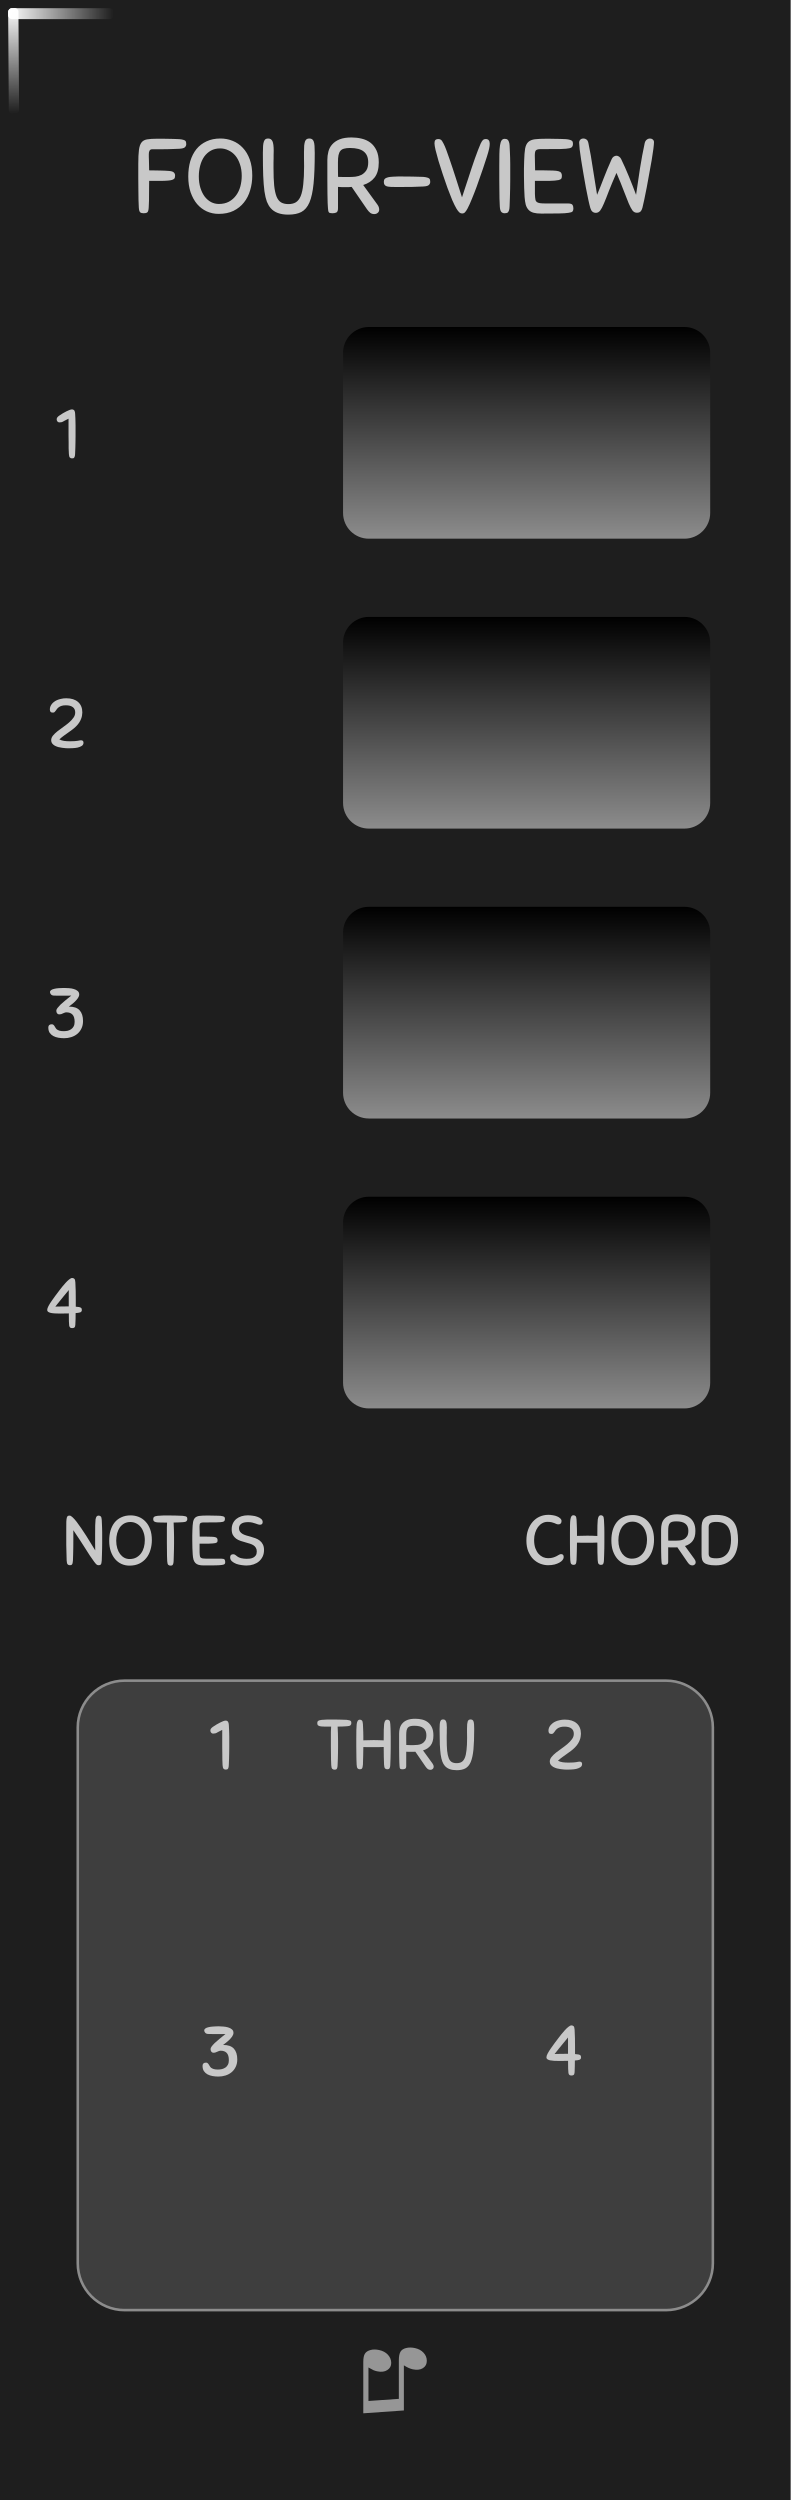
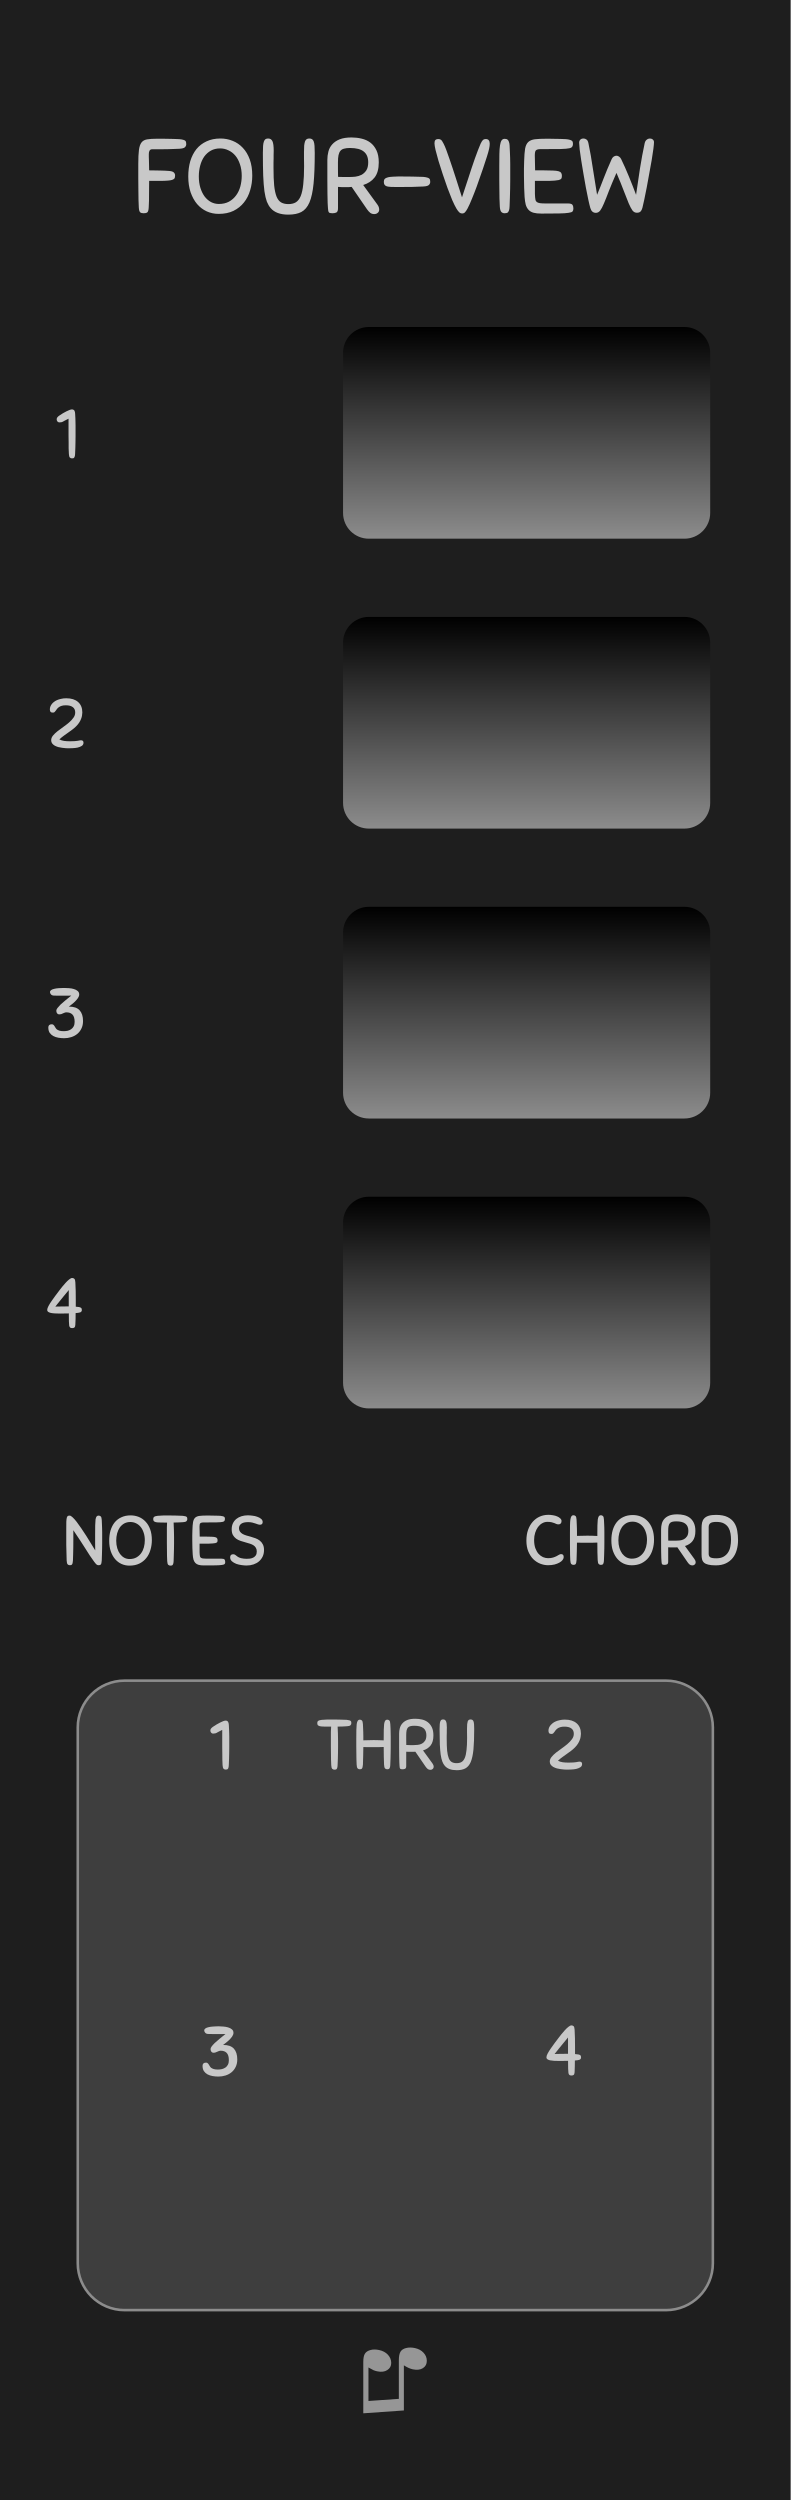
<svg xmlns="http://www.w3.org/2000/svg" xmlns:xlink="http://www.w3.org/1999/xlink" width="40.64mm" height="128.5mm" viewBox="0 0 40.64 128.5" version="1.1" id="svg95">
  <defs id="defs23">
    <linearGradient id="linearGradient868">
      <stop id="stop864" stop-color="#dcdcdc" offset="0" style="stop-color:#8c8c8c;stop-opacity:1" />
      <stop id="stop866" offset="1" />
    </linearGradient>
    <linearGradient xlink:href="#linearGradient868" id="f" x1="29.292" y1="22.798" x2="29.292" y2="13.944" gradientUnits="userSpaceOnUse" gradientTransform="matrix(0.7163929,0,0,1.22906,15.51877,-0.3291995)" />
    <linearGradient xlink:href="#b" id="d" x1="26.759" y1="162" x2="30.999" y2="162" gradientUnits="userSpaceOnUse" gradientTransform="matrix(1,0,0,0.56406,0,70.452)" />
    <linearGradient id="b">
      <stop offset="0" stop-color="#fff" id="stop9" />
      <stop offset="1" stop-color="#fff" stop-opacity="0" id="stop11" />
    </linearGradient>
    <linearGradient xlink:href="#c" id="e" x1="26.759" y1="162" x2="30.999" y2="162" gradientUnits="userSpaceOnUse" gradientTransform="matrix(0.99995,0,0,0.53173,135.453,-112.052)" />
    <linearGradient id="c">
      <stop offset="0" stop-color="#fff" stop-opacity=".992" id="stop15" />
      <stop offset="1" stop-color="#fff" stop-opacity="0" id="stop17" />
    </linearGradient>
    <linearGradient xlink:href="#linearGradient868" id="g" x1="29.292" y1="22.798" x2="29.292" y2="13.944" gradientUnits="userSpaceOnUse" gradientTransform="matrix(0.7163929,0,0,1.22906,15.51877,14.57261)" />
    <linearGradient xlink:href="#linearGradient868" id="h" x1="29.292" y1="22.798" x2="29.292" y2="13.944" gradientUnits="userSpaceOnUse" gradientTransform="matrix(0.7163929,0,0,1.22906,15.51877,29.47314)" />
    <linearGradient xlink:href="#linearGradient868" id="i" x1="29.292" y1="22.798" x2="29.292" y2="13.944" gradientUnits="userSpaceOnUse" gradientTransform="matrix(0.7163929,0,0,1.22906,15.51877,44.37495)" />
  </defs>
  <path d="M 0,0 H 40.64 V 128.5 H 0 Z m 0,0" id="path25" style="fill:#1e1e1e;stroke-width:1;fill-opacity:1" />
  <g style="line-height:1.25;stroke-width:0.781" id="g29" transform="matrix(1.280004,0,0,1.280004,0,-0.09623859)">
    <path word-spacing="0" letter-spacing="0" font-weight="400" aria-label="♫" font-size="3.528" style="font-weight:400;font-size:3.528px;font-family:Arial;-inkscape-font-specification:'Arial, Normal';font-variant-ligatures:normal;font-variant-caps:normal;font-variant-numeric:normal;font-feature-settings:normal;text-align:start;letter-spacing:0;word-spacing:0;fill:#969696;stroke-width:0.781" d="m 16.218,96.87 -1.63,0.114 v -2.06 q 0,-0.23 0.065,-0.333 0.064,-0.104 0.22,-0.147 0.153,-0.043 0.347,-0.002 0.224,0.047 0.357,0.19 0.133,0.146 0.133,0.33 0,0.186 -0.158,0.286 -0.157,0.103 -0.407,0.05 -0.082,-0.018 -0.144,-0.044 -0.063,-0.027 -0.205,-0.11 v 1.345 l 1.22,-0.085 V 94.85 q 0,-0.225 0.065,-0.337 0.065,-0.11 0.225,-0.15 0.16,-0.04 0.35,0 0.222,0.046 0.353,0.19 0.13,0.14 0.13,0.324 0,0.195 -0.157,0.294 -0.155,0.1 -0.407,0.047 -0.16,-0.034 -0.357,-0.16 z" id="path27" />
  </g>
  <g style="line-height:1.25;stroke-width:0.781" id="g33" transform="matrix(1.280004,0,0,1.280004,0,-0.09623859)">
    <path word-spacing="0" letter-spacing="0" font-weight="400" aria-label="1" font-size="2.822" style="font-weight:400;font-size:2.822px;font-family:Sniglet;-inkscape-font-specification:'Sniglet, Normal';font-variant-ligatures:normal;font-variant-caps:normal;font-variant-numeric:normal;font-feature-settings:normal;text-align:start;letter-spacing:0;word-spacing:0;fill:#c8c8c8;stroke-width:0.781" d="M 2.766,18.296 Q 2.76,18.194 2.756,18.084 V 17.847 Q 2.752,17.72 2.752,17.574 v -0.686 l -0.17,0.087 q -0.07,0.045 -0.112,0.054 -0.04,0.008 -0.088,0.008 -0.042,0 -0.076,-0.036 -0.03,-0.037 -0.03,-0.088 0,-0.05 0.033,-0.087 0.036,-0.04 0.084,-0.07 0.062,-0.043 0.133,-0.086 0.073,-0.042 0.14,-0.076 0.07,-0.036 0.125,-0.056 0.06,-0.023 0.1,-0.023 0.02,0 0.04,0.006 0.021,0.005 0.04,0.022 0.018,0.017 0.03,0.054 0.013,0.034 0.016,0.093 l 0.01,0.178 0.004,0.15 q 0.003,0.07 0.003,0.15 v 0.425 q 0,0.116 -0.003,0.23 L 3.026,18.05 q -0.003,0.116 -0.01,0.243 -0.002,0.068 -0.013,0.105 -0.01,0.036 -0.025,0.056 -0.017,0.02 -0.04,0.023 -0.02,0.005 -0.048,0.005 -0.05,0 -0.085,-0.034 -0.033,-0.036 -0.04,-0.152 z" id="path31" />
  </g>
  <g style="line-height:1.25;stroke-width:0.781" id="g37" transform="matrix(1.280004,0,0,1.280004,0,-0.09623859)">
    <path word-spacing="0" letter-spacing="0" font-weight="400" aria-label="2" font-size="2.822" style="font-weight:400;font-size:2.822px;font-family:Sniglet;-inkscape-font-specification:'Sniglet, Normal';font-variant-ligatures:normal;font-variant-caps:normal;font-variant-numeric:normal;font-feature-settings:normal;text-align:start;letter-spacing:0;word-spacing:0;fill:#c8c8c8;stroke-width:0.781" d="m 2.645,28.397 q -0.102,0 -0.17,0.022 -0.067,0.02 -0.112,0.054 -0.045,0.034 -0.074,0.07 l -0.05,0.07 q -0.023,0.035 -0.05,0.058 -0.027,0.02 -0.066,0.02 -0.068,0 -0.096,-0.034 -0.025,-0.037 -0.025,-0.096 0,-0.125 0.093,-0.232 0.028,-0.034 0.076,-0.07 0.05,-0.04 0.118,-0.07 0.071,-0.032 0.161,-0.05 0.093,-0.024 0.21,-0.024 0.307,0 0.476,0.15 0.17,0.15 0.17,0.42 0,0.053 -0.012,0.118 -0.008,0.065 -0.037,0.136 -0.025,0.07 -0.073,0.146 -0.048,0.077 -0.127,0.156 -0.07,0.07 -0.15,0.13 -0.079,0.06 -0.163,0.118 l -0.178,0.127 q -0.09,0.065 -0.183,0.15 0.09,0.048 0.194,0.062 0.105,0.014 0.235,0.014 0.12,0 0.194,-0.006 0.074,-0.005 0.12,-0.014 l 0.07,-0.014 q 0.025,-0.006 0.053,-0.006 0.104,0 0.104,0.096 0,0.085 -0.07,0.13 -0.07,0.045 -0.17,0.068 -0.098,0.02 -0.203,0.023 -0.104,0.005 -0.172,0.005 -0.037,0 -0.104,-0.005 Q 2.569,30.116 2.494,30.104 2.416,30.094 2.337,30.074 2.261,30.051 2.197,30.017 2.134,29.98 2.095,29.929 q -0.04,-0.053 -0.04,-0.127 0,-0.098 0.07,-0.186 0.074,-0.09 0.181,-0.175 Q 2.414,29.354 2.538,29.269 2.662,29.182 2.769,29.091 2.876,28.998 2.947,28.899 3.02,28.801 3.02,28.685 3.02,28.541 2.922,28.47 2.826,28.397 2.645,28.397 Z" id="path35" />
  </g>
  <g style="line-height:1.25;stroke-width:0.781" id="g41" transform="matrix(1.280004,0,0,1.280004,0,-0.09623859)">
    <path word-spacing="0" letter-spacing="0" font-weight="400" aria-label="3" font-size="2.822" style="font-weight:400;font-size:2.822px;font-family:Sniglet;-inkscape-font-specification:'Sniglet, Normal';font-variant-ligatures:normal;font-variant-caps:normal;font-variant-numeric:normal;font-feature-settings:normal;text-align:start;letter-spacing:0;word-spacing:0;fill:#c8c8c8;stroke-width:0.781" d="m 2.182,40.055 q -0.09,0 -0.132,-0.045 -0.043,-0.048 -0.043,-0.096 0,-0.05 0.048,-0.082 0.048,-0.033 0.127,-0.05 0.08,-0.02 0.18,-0.026 0.103,-0.008 0.207,-0.008 0.087,0 0.195,0.008 0.107,0.006 0.2,0.034 0.093,0.026 0.155,0.08 0.062,0.05 0.062,0.14 0,0.07 -0.053,0.147 -0.054,0.076 -0.124,0.144 -0.07,0.068 -0.142,0.12 l -0.098,0.075 q 0.3,0 0.434,0.15 0.136,0.15 0.136,0.428 0,0.175 -0.065,0.305 -0.062,0.13 -0.17,0.217 -0.104,0.085 -0.242,0.127 -0.136,0.043 -0.28,0.043 -0.118,0 -0.234,-0.02 Q 2.23,41.726 2.14,41.678 2.05,41.628 1.993,41.546 1.94,41.461 1.94,41.336 q 0,-0.13 0.14,-0.13 0.043,0 0.066,0.023 0.025,0.02 0.042,0.05 0.02,0.029 0.04,0.066 0.02,0.037 0.056,0.068 0.04,0.028 0.102,0.05 0.064,0.02 0.17,0.02 0.081,0 0.16,-0.016 0.08,-0.02 0.141,-0.063 0.062,-0.042 0.1,-0.112 0.04,-0.074 0.04,-0.18 0,-0.21 -0.089,-0.297 -0.085,-0.088 -0.24,-0.088 -0.04,0 -0.074,0.014 -0.034,0.012 -0.067,0.028 l -0.07,0.03 q -0.038,0.01 -0.083,0.01 -0.045,0 -0.08,-0.04 -0.033,-0.042 -0.033,-0.107 0,-0.045 0.043,-0.104 0.045,-0.06 0.12,-0.136 0.08,-0.076 0.19,-0.166 0.11,-0.093 0.246,-0.2 H 2.792 L 2.716,40.058 H 2.369 Q 2.267,40.055 2.182,40.055 Z" id="path39" />
  </g>
  <g style="line-height:1.25;stroke-width:0.781" id="g45" transform="matrix(1.280004,0,0,1.280004,0,-0.09623859)">
    <path word-spacing="0" letter-spacing="0" font-weight="400" aria-label="4" font-size="2.822" style="font-weight:400;font-size:2.822px;font-family:Sniglet;-inkscape-font-specification:'Sniglet, Normal';font-variant-ligatures:normal;font-variant-caps:normal;font-variant-numeric:normal;font-feature-settings:normal;text-align:start;letter-spacing:0;word-spacing:0;fill:#c8c8c8;stroke-width:0.781" d="m 3.037,52.803 q -0.002,0.107 -0.002,0.234 0,0.127 -0.01,0.237 -0.004,0.085 -0.04,0.11 -0.03,0.023 -0.086,0.023 -0.05,0 -0.08,-0.02 Q 2.795,53.37 2.779,53.311 2.769,53.249 2.767,53.133 2.764,53.015 2.764,52.817 q -0.093,0 -0.178,0.003 -0.085,0.003 -0.164,0.003 -0.118,0 -0.217,-0.006 Q 2.109,52.812 2.039,52.797 1.971,52.78 1.931,52.752 1.895,52.724 1.895,52.679 q 0,-0.062 0.05,-0.155 0.05,-0.096 0.127,-0.206 0.077,-0.11 0.16,-0.223 L 2.394,51.88 2.49,51.756 q 0.065,-0.082 0.138,-0.16 0.074,-0.083 0.147,-0.142 0.073,-0.06 0.124,-0.06 0.048,0 0.085,0.032 0.037,0.03 0.042,0.144 0.012,0.163 0.014,0.344 0.003,0.178 0.003,0.353 v 0.28 q 0.08,0.005 0.127,0.013 0.048,0.01 0.074,0.026 0.025,0.014 0.033,0.036 0.01,0.023 0.01,0.057 0,0.07 -0.066,0.096 -0.065,0.022 -0.183,0.028 z M 2.761,51.88 2.549,52.137 2.403,52.317 q -0.06,0.077 -0.105,0.13 l -0.076,0.096 q 0.13,-0.005 0.265,-0.005 0.14,-0.003 0.274,-0.003 z" id="path43" />
  </g>
  <rect rx="2.34" ry="2.34" y="86.451" x="4.063" height="32.223" width="32.512" id="rect47" style="fill:#3e3e3e;stroke:#8c8c8c;stroke-width:0.265;paint-order:stroke markers fill;stroke-opacity:1" />
  <g style="line-height:1.25;stroke-width:0.781" id="g51" transform="matrix(1.280004,0,0,1.280004,0,-0.09623859)">
    <path d="m 13.922,69.395 q -0.08,0.006 -0.17,0.01 l -0.194,0.004 0.006,0.144 0.006,0.133 q 0.002,0.068 0.002,0.14 0.003,0.074 0.003,0.165 v 0.245 q 0,0.116 -0.003,0.235 l -0.005,0.234 q -0.003,0.118 -0.01,0.245 -0.002,0.068 -0.013,0.105 -0.008,0.036 -0.025,0.056 -0.017,0.02 -0.04,0.023 -0.022,0.005 -0.05,0.005 -0.05,0 -0.088,-0.034 -0.034,-0.036 -0.04,-0.152 -0.005,-0.102 -0.008,-0.214 0,-0.113 -0.003,-0.243 -0.003,-0.13 -0.003,-0.28 V 69.61 q 0.003,-0.116 0.01,-0.2 H 13.18 q -0.118,0 -0.203,-0.003 -0.082,-0.003 -0.136,-0.015 -0.053,-0.014 -0.08,-0.042 -0.02,-0.028 -0.02,-0.08 0,-0.024 0.004,-0.044 0.006,-0.023 0.026,-0.04 0.02,-0.02 0.054,-0.03 0.036,-0.012 0.093,-0.018 l 0.096,-0.005 0.084,-0.006 q 0.043,-0.003 0.088,-0.003 h 0.104 q 0.167,0 0.313,0.003 0.15,0.003 0.317,0.01 0.067,0.007 0.104,0.018 0.037,0.01 0.056,0.026 0.02,0.017 0.023,0.04 0.006,0.022 0.006,0.05 0,0.05 -0.037,0.085 -0.034,0.034 -0.15,0.04 z m 1.5,1.54 -0.01,-0.318 q -0.004,-0.17 -0.004,-0.39 -0.09,0.004 -0.192,0.006 h -0.44 q -0.105,0 -0.186,-0.002 l -0.006,0.344 q -0.003,0.164 -0.01,0.358 -0.004,0.068 -0.015,0.105 -0.01,0.036 -0.026,0.056 -0.017,0.02 -0.04,0.023 -0.02,0.005 -0.047,0.005 -0.05,0 -0.085,-0.033 -0.034,-0.037 -0.04,-0.153 -0.005,-0.1 -0.008,-0.212 0,-0.11 -0.003,-0.237 -0.003,-0.127 -0.003,-0.273 v -0.333 q 0,-0.2 0.003,-0.342 0.003,-0.144 0.014,-0.234 0.014,-0.09 0.043,-0.133 0.028,-0.042 0.08,-0.042 0.047,0 0.083,0.03 0.037,0.032 0.043,0.145 l 0.008,0.175 0.006,0.152 q 0.003,0.074 0.003,0.153 v 0.175 q 0.21,-0.01 0.414,-0.01 0.1,0 0.198,0.004 l 0.206,0.008 v -0.08 q 0,-0.2 0.003,-0.343 0.003,-0.144 0.014,-0.234 0.014,-0.09 0.042,-0.133 0.03,-0.042 0.08,-0.042 0.047,0 0.084,0.03 0.037,0.032 0.042,0.145 l 0.01,0.18 0.004,0.16 q 0.003,0.075 0.003,0.16 v 0.428 q 0,0.116 -0.003,0.23 l -0.005,0.228 q -0.003,0.115 -0.01,0.242 0,0.068 -0.013,0.105 -0.008,0.036 -0.025,0.056 -0.017,0.02 -0.04,0.023 -0.02,0.005 -0.048,0.005 -0.05,0 -0.084,-0.034 -0.034,-0.036 -0.04,-0.152 z m 1.257,-0.518 -0.082,0.005 h -0.178 q -0.048,0 -0.107,-0.005 v 0.573 q 0,0.09 -0.045,0.113 -0.042,0.02 -0.107,0.02 -0.034,0 -0.054,-0.006 -0.02,-0.003 -0.034,-0.014 -0.01,-0.014 -0.02,-0.04 -0.005,-0.025 -0.008,-0.07 -0.006,-0.05 -0.008,-0.147 L 16.03,70.592 q 0,-0.155 -0.003,-0.375 v -0.523 q 0,-0.115 0.028,-0.223 0.03,-0.11 0.102,-0.19 0.073,-0.086 0.198,-0.137 0.127,-0.05 0.32,-0.05 0.14,0 0.27,0.03 0.132,0.03 0.234,0.108 0.1,0.076 0.163,0.206 0.062,0.13 0.062,0.324 0,0.26 -0.112,0.404 -0.11,0.14 -0.305,0.2 l 0.378,0.52 q 0.05,0.067 0.05,0.138 0,0.056 -0.04,0.087 -0.035,0.034 -0.092,0.034 -0.062,0 -0.107,-0.034 -0.045,-0.036 -0.085,-0.093 z m 0.443,-0.658 q 0,-0.194 -0.118,-0.288 -0.116,-0.096 -0.37,-0.096 -0.093,0 -0.155,0.017 -0.062,0.015 -0.1,0.057 -0.036,0.042 -0.053,0.118 -0.014,0.074 -0.014,0.19 v 0.19 q 0,0.11 0.003,0.2 0.065,0.005 0.144,0.005 h 0.152 q 0.08,0 0.167,-0.01 0.09,-0.01 0.166,-0.05 0.077,-0.042 0.127,-0.12 0.05,-0.077 0.05,-0.213 z m 1.21,1.4 q -0.32,0 -0.47,-0.175 -0.06,-0.068 -0.1,-0.172 -0.04,-0.107 -0.066,-0.277 -0.023,-0.17 -0.034,-0.417 -0.01,-0.25 -0.01,-0.61 0,-0.116 0.007,-0.19 0.005,-0.075 0.022,-0.117 0.017,-0.046 0.043,-0.063 0.028,-0.017 0.07,-0.017 0.082,0 0.116,0.074 0.034,0.073 0.034,0.254 0,0.062 -0.003,0.11 v 0.1 q 0,0.047 -0.003,0.106 v 0.144 q 0,0.282 0.017,0.468 0.02,0.187 0.065,0.3 0.045,0.11 0.12,0.155 0.08,0.045 0.196,0.045 0.122,0 0.2,-0.048 0.082,-0.05 0.13,-0.167 0.048,-0.118 0.068,-0.313 0.023,-0.195 0.023,-0.485 0,-0.127 -0.003,-0.218 v -0.162 q 0,-0.105 0.006,-0.175 0.008,-0.07 0.022,-0.11 0.017,-0.043 0.045,-0.06 0.028,-0.017 0.07,-0.017 0.043,0 0.07,0.017 0.03,0.017 0.047,0.06 0.016,0.042 0.022,0.118 0.006,0.074 0.006,0.192 0,0.497 -0.03,0.82 -0.032,0.317 -0.11,0.504 -0.08,0.183 -0.22,0.257 -0.134,0.07 -0.35,0.07 z" style="font-weight:400;font-size:2.822px;font-family:Sniglet;-inkscape-font-specification:'Sniglet, Normal';font-variant-ligatures:normal;font-variant-caps:normal;font-variant-numeric:normal;font-feature-settings:normal;text-align:start;letter-spacing:0;word-spacing:0;fill:#c8c8c8;stroke-width:0.781" aria-label="THRU" font-weight="400" font-size="2.822" letter-spacing="0" word-spacing="0" id="path49" />
  </g>
  <g style="line-height:1.25;stroke-width:0.781" id="g55" transform="matrix(1.280004,0,0,1.280004,0,-0.09623859)">
    <path d="M 8.937,70.949 Q 8.932,70.848 8.929,70.738 L 8.927,70.5 Q 8.924,70.373 8.924,70.226 V 69.54 l -0.17,0.088 q -0.07,0.045 -0.112,0.053 -0.04,0.009 -0.088,0.009 -0.042,0 -0.076,-0.037 -0.031,-0.036 -0.031,-0.087 0,-0.051 0.034,-0.088 0.036,-0.04 0.084,-0.07 0.063,-0.043 0.133,-0.085 0.073,-0.042 0.14,-0.076 0.069,-0.037 0.125,-0.057 0.06,-0.022 0.1,-0.022 0.019,0 0.039,0.005 0.022,0.006 0.04,0.023 0.019,0.017 0.03,0.054 0.014,0.033 0.017,0.093 l 0.009,0.178 0.005,0.15 q 0.003,0.07 0.003,0.149 v 0.426 q 0,0.116 -0.003,0.228 l -0.005,0.23 q -0.003,0.115 -0.01,0.242 -0.002,0.067 -0.013,0.104 -0.008,0.037 -0.025,0.057 -0.017,0.02 -0.04,0.022 -0.02,0.006 -0.048,0.006 -0.05,0 -0.085,-0.034 -0.033,-0.037 -0.04,-0.152 z" style="font-weight:400;font-size:2.822px;font-family:Sniglet;-inkscape-font-specification:'Sniglet, Normal';font-variant-ligatures:normal;font-variant-caps:normal;font-variant-numeric:normal;font-feature-settings:normal;text-align:start;letter-spacing:0;word-spacing:0;fill:#c8c8c8;stroke-width:0.781" font-size="2.822" aria-label="1" font-weight="400" letter-spacing="0" word-spacing="0" id="path53" />
  </g>
  <g style="line-height:1.25;stroke-width:0.781" id="g59" transform="matrix(1.280004,0,0,1.280004,0,-0.09623859)">
    <path d="m 22.667,69.41 q -0.102,0 -0.17,0.022 -0.067,0.02 -0.112,0.054 -0.045,0.034 -0.074,0.07 l -0.05,0.07 q -0.023,0.035 -0.05,0.058 -0.027,0.02 -0.066,0.02 -0.068,0 -0.096,-0.034 -0.025,-0.037 -0.025,-0.096 0,-0.125 0.093,-0.232 0.028,-0.034 0.076,-0.07 0.05,-0.04 0.118,-0.07 0.07,-0.032 0.16,-0.05 0.094,-0.024 0.21,-0.024 0.308,0 0.477,0.15 0.17,0.15 0.17,0.42 0,0.053 -0.012,0.118 -0.008,0.065 -0.037,0.136 -0.025,0.07 -0.073,0.146 -0.048,0.077 -0.127,0.156 -0.07,0.07 -0.15,0.13 -0.078,0.06 -0.163,0.118 l -0.178,0.127 q -0.09,0.065 -0.183,0.15 0.09,0.048 0.194,0.062 0.105,0.014 0.235,0.014 0.12,0 0.194,-0.006 0.074,-0.005 0.12,-0.014 l 0.07,-0.014 q 0.025,-0.006 0.053,-0.006 0.104,0 0.104,0.096 0,0.085 -0.07,0.13 -0.07,0.045 -0.17,0.068 -0.098,0.02 -0.203,0.023 -0.104,0.005 -0.172,0.005 -0.037,0 -0.104,-0.005 -0.065,-0.003 -0.14,-0.015 -0.078,-0.01 -0.157,-0.03 -0.076,-0.023 -0.14,-0.057 -0.063,-0.037 -0.102,-0.088 -0.04,-0.053 -0.04,-0.127 0,-0.098 0.07,-0.186 0.074,-0.09 0.18,-0.175 0.109,-0.087 0.233,-0.172 0.124,-0.087 0.23,-0.178 0.108,-0.093 0.179,-0.192 0.073,-0.098 0.073,-0.214 0,-0.144 -0.098,-0.215 -0.096,-0.073 -0.277,-0.073 z" style="font-weight:400;font-size:2.822px;font-family:Sniglet;-inkscape-font-specification:'Sniglet, Normal';font-variant-ligatures:normal;font-variant-caps:normal;font-variant-numeric:normal;font-feature-settings:normal;text-align:start;letter-spacing:0;word-spacing:0;fill:#c8c8c8;stroke-width:0.781" font-size="2.822" aria-label="2" font-weight="400" letter-spacing="0" word-spacing="0" id="path57" />
  </g>
  <g style="line-height:1.25;stroke-width:0.781" id="g63" transform="matrix(1.280004,0,0,1.280004,0,-0.09623859)">
    <path d="m 8.376,81.752 q -0.09,0 -0.132,-0.045 -0.043,-0.048 -0.043,-0.096 0,-0.05 0.048,-0.082 0.048,-0.034 0.127,-0.05 0.08,-0.02 0.18,-0.026 0.103,-0.01 0.207,-0.01 0.087,0 0.195,0.01 0.107,0.006 0.2,0.034 0.093,0.025 0.155,0.08 0.062,0.05 0.062,0.14 0,0.07 -0.053,0.147 -0.054,0.076 -0.124,0.144 -0.071,0.067 -0.142,0.12 l -0.098,0.074 q 0.299,0 0.434,0.15 0.136,0.15 0.136,0.43 0,0.174 -0.065,0.304 -0.062,0.13 -0.17,0.217 -0.104,0.085 -0.242,0.127 -0.136,0.042 -0.28,0.042 -0.118,0 -0.234,-0.02 -0.113,-0.02 -0.203,-0.067 -0.09,-0.05 -0.147,-0.133 -0.053,-0.084 -0.053,-0.21 0,-0.13 0.14,-0.13 0.043,0 0.066,0.024 0.025,0.02 0.042,0.05 0.02,0.03 0.04,0.066 0.02,0.037 0.056,0.068 0.04,0.028 0.102,0.05 0.064,0.02 0.169,0.02 0.082,0 0.16,-0.017 0.08,-0.02 0.142,-0.062 0.062,-0.042 0.099,-0.113 0.04,-0.073 0.04,-0.18 0,-0.21 -0.088,-0.297 -0.085,-0.087 -0.24,-0.087 -0.04,0 -0.074,0.014 -0.034,0.01 -0.067,0.028 l -0.07,0.028 q -0.038,0.012 -0.083,0.012 -0.045,0 -0.08,-0.04 -0.033,-0.042 -0.033,-0.107 0,-0.045 0.043,-0.105 0.045,-0.06 0.12,-0.135 0.08,-0.076 0.19,-0.166 0.11,-0.094 0.246,-0.2 H 8.986 L 8.91,81.755 H 8.563 Q 8.461,81.752 8.376,81.752 Z" style="font-weight:400;font-size:2.822px;font-family:Sniglet;-inkscape-font-specification:'Sniglet, Normal';font-variant-ligatures:normal;font-variant-caps:normal;font-variant-numeric:normal;font-feature-settings:normal;text-align:start;letter-spacing:0;word-spacing:0;fill:#c8c8c8;stroke-width:0.781" font-size="2.822" aria-label="3" font-weight="400" letter-spacing="0" word-spacing="0" id="path61" />
  </g>
  <g style="line-height:1.25;stroke-width:0.781" id="g67" transform="matrix(1.280004,0,0,1.280004,0,-0.09623859)">
    <path d="m 23.085,82.816 q -0.003,0.107 -0.003,0.234 0,0.127 -0.008,0.237 -0.006,0.085 -0.04,0.11 -0.03,0.023 -0.087,0.023 -0.05,0 -0.08,-0.02 -0.025,-0.017 -0.04,-0.076 -0.01,-0.062 -0.013,-0.178 -0.003,-0.12 -0.003,-0.316 -0.093,0 -0.177,0.003 l -0.164,0.002 q -0.12,0 -0.217,-0.005 -0.096,-0.006 -0.167,-0.02 -0.068,-0.017 -0.107,-0.045 -0.037,-0.028 -0.037,-0.073 0,-0.063 0.05,-0.156 0.052,-0.096 0.128,-0.206 0.076,-0.11 0.16,-0.223 l 0.162,-0.214 0.096,-0.124 q 0.065,-0.082 0.138,-0.161 0.073,-0.082 0.147,-0.141 0.073,-0.06 0.124,-0.06 0.048,0 0.085,0.03 0.036,0.033 0.042,0.145 0.01,0.164 0.014,0.345 0.003,0.178 0.003,0.352 v 0.28 q 0.08,0.005 0.127,0.014 0.048,0.009 0.073,0.025 0.026,0.015 0.034,0.037 0.008,0.023 0.008,0.057 0,0.07 -0.064,0.096 -0.065,0.022 -0.184,0.028 z m -0.276,-0.923 -0.212,0.257 -0.147,0.18 q -0.06,0.077 -0.104,0.13 l -0.077,0.096 q 0.13,-0.006 0.266,-0.006 l 0.274,-0.002 z" style="font-weight:400;font-size:2.822px;font-family:Sniglet;-inkscape-font-specification:'Sniglet, Normal';font-variant-ligatures:normal;font-variant-caps:normal;font-variant-numeric:normal;font-feature-settings:normal;text-align:start;letter-spacing:0;word-spacing:0;fill:#c8c8c8;stroke-width:0.781" font-size="2.822" aria-label="4" font-weight="400" letter-spacing="0" word-spacing="0" id="path65" />
  </g>
-   <g transform="matrix(1.280004,0,0,1.280004,-33.83671,-206.4406)" id="g73" style="stroke-width:0.781">
-     <rect rx="0.161" width="4.24" height="0.439" x="26.759" y="161.611" ry="0.161" id="rect69" style="fill:url(#d);stroke-width:0.781" />
-     <rect rx="0.152" width="4.24" height="0.413" x="162.21" y="-26.119" ry="0.152" transform="matrix(0.00655,0.99998,-0.99973,0.02317,0,0)" id="rect71" style="fill:url(#e);stroke-width:0.781" />
-   </g>
  <rect width="18.871" height="10.881" x="17.633" y="16.808" rx="1.323" ry="1.323" id="rect75" style="fill:url(#f);fill-rule:evenodd;stroke-width:1" />
  <rect width="18.871" height="10.881" x="17.633" y="31.709" rx="1.323" ry="1.323" id="rect77" style="fill:url(#g);fill-rule:evenodd;stroke-width:1;fill-opacity:1.0" />
  <rect width="18.871" height="10.881" x="17.633" y="46.61" rx="1.323" ry="1.323" id="rect79" style="fill:url(#h);fill-rule:evenodd;stroke-width:1;fill-opacity:1.0" />
  <rect width="18.871" height="10.881" x="17.633" y="61.512" rx="1.323" ry="1.323" id="rect81" style="fill:url(#i);fill-rule:evenodd;stroke-width:1;fill-opacity:1.0" />
  <g style="line-height:1.25;stroke-width:0.781" id="g85" transform="matrix(1.280004,0,0,1.280004,0,-0.09623859)">
    <path d="M 5.553,6.653 Q 5.553,6.298 5.579,6.099 5.604,5.896 5.684,5.794 5.764,5.693 5.914,5.671 6.061,5.646 6.303,5.646 h 0.245 q 0.11,0 0.212,0.004 0.106,0 0.207,0.004 l 0.229,0.009 q 0.101,0.008 0.156,0.025 0.055,0.013 0.085,0.038 0.03,0.026 0.034,0.06 0.008,0.034 0.008,0.076 0,0.076 -0.055,0.127 Q 7.374,6.039 7.2,6.049 7.094,6.052 6.993,6.057 L 6.768,6.065 q -0.123,0 -0.28,0.004 H 6.112 q -0.076,0 -0.106,0.055 -0.03,0.051 -0.03,0.132 v 0.127 q 0.005,0.063 0.005,0.14 0.004,0.075 0.004,0.173 0.004,0.093 0.004,0.22 0.157,0 0.271,0.004 0.119,0 0.203,0.004 0.09,0 0.157,0.005 l 0.131,0.008 q 0.174,0.009 0.225,0.06 0.055,0.05 0.055,0.126 0,0.043 -0.009,0.077 Q 7.018,7.233 6.988,7.259 6.958,7.284 6.904,7.301 6.849,7.318 6.747,7.327 L 6.616,7.335 q -0.06,0 -0.144,0.004 H 5.989 Q 5.985,7.593 5.985,7.86 5.989,8.122 5.972,8.402 5.964,8.567 5.913,8.605 5.866,8.639 5.769,8.639 5.676,8.639 5.629,8.601 5.583,8.558 5.574,8.406 5.566,8.271 5.562,8.11 5.562,7.945 5.557,7.737 5.553,7.526 5.553,7.263 Z M 8.78,8.664 Q 8.526,8.664 8.301,8.563 8.081,8.461 7.916,8.271 7.751,8.076 7.654,7.797 7.56,7.517 7.56,7.162 7.56,6.827 7.64,6.548 7.726,6.268 7.886,6.065 8.052,5.862 8.293,5.752 8.534,5.637 8.852,5.637 q 0.258,0 0.49,0.094 0.234,0.093 0.407,0.279 0.178,0.186 0.28,0.466 0.101,0.28 0.101,0.652 0,0.309 -0.085,0.588 -0.08,0.28 -0.25,0.491 Q 9.631,8.415 9.377,8.542 9.123,8.664 8.78,8.664 Z M 8.788,8.266 q 0.233,0 0.407,-0.093 Q 9.368,8.076 9.482,7.919 9.597,7.763 9.652,7.559 9.707,7.352 9.707,7.136 9.707,6.874 9.635,6.67 9.567,6.463 9.449,6.323 9.33,6.183 9.173,6.112 9.017,6.035 8.839,6.035 8.627,6.035 8.466,6.125 8.31,6.213 8.2,6.365 8.094,6.518 8.039,6.725 7.984,6.929 7.984,7.162 q 0,0.25 0.063,0.457 0.064,0.203 0.17,0.347 0.11,0.144 0.258,0.224 0.148,0.076 0.313,0.076 z m 2.788,0.428 q -0.483,0 -0.707,-0.262 Q 10.779,8.33 10.716,8.173 10.657,8.013 10.619,7.758 10.585,7.504 10.569,7.132 10.556,6.755 10.556,6.217 q 0,-0.173 0.008,-0.283 0.009,-0.114 0.034,-0.178 0.025,-0.068 0.063,-0.093 0.043,-0.026 0.106,-0.026 0.123,0 0.174,0.11 0.05,0.11 0.05,0.382 0,0.093 -0.004,0.165 v 0.148 q 0,0.072 -0.004,0.16 v 0.217 q 0,0.423 0.026,0.702 0.03,0.28 0.097,0.45 0.068,0.164 0.182,0.232 0.119,0.068 0.292,0.068 0.182,0 0.3,-0.072 0.123,-0.077 0.195,-0.25 0.072,-0.178 0.102,-0.47 0.034,-0.292 0.034,-0.728 0,-0.19 -0.004,-0.326 V 6.179 q 0,-0.156 0.008,-0.262 0.013,-0.106 0.034,-0.165 0.025,-0.064 0.068,-0.09 0.042,-0.025 0.106,-0.025 0.063,0 0.105,0.026 0.043,0.025 0.068,0.089 0.026,0.063 0.034,0.178 0.009,0.11 0.009,0.287 0,0.746 -0.047,1.228 -0.047,0.479 -0.165,0.758 -0.119,0.275 -0.326,0.385 -0.203,0.106 -0.525,0.106 z M 14.121,7.58 14,7.59 h -0.267 q -0.072,0 -0.16,-0.01 v 0.86 q 0,0.135 -0.069,0.17 -0.063,0.029 -0.16,0.029 -0.051,0 -0.081,-0.009 Q 13.233,8.626 13.213,8.61 13.195,8.588 13.183,8.55 13.174,8.512 13.17,8.444 13.161,8.368 13.157,8.224 l -0.008,-0.38 q 0,-0.234 -0.004,-0.564 V 6.497 q 0,-0.174 0.042,-0.335 0.042,-0.165 0.152,-0.287 0.11,-0.127 0.297,-0.204 0.19,-0.076 0.482,-0.076 0.208,0 0.402,0.047 0.2,0.046 0.352,0.16 0.152,0.115 0.245,0.31 0.093,0.194 0.093,0.486 0,0.39 -0.169,0.606 -0.165,0.211 -0.457,0.3 l 0.567,0.78 q 0.076,0.1 0.076,0.207 0,0.084 -0.059,0.131 -0.055,0.05 -0.14,0.05 -0.093,0 -0.16,-0.05 Q 14.8,8.567 14.74,8.482 Z m 0.665,-0.986 q 0,-0.292 -0.178,-0.432 -0.173,-0.144 -0.554,-0.144 -0.14,0 -0.233,0.026 -0.093,0.021 -0.148,0.085 -0.055,0.063 -0.08,0.177 -0.022,0.11 -0.022,0.284 v 0.288 q 0,0.165 0.004,0.3 0.098,0.005 0.216,0.005 h 0.229 q 0.118,0 0.25,-0.013 0.135,-0.017 0.25,-0.076 0.114,-0.064 0.19,-0.178 0.076,-0.119 0.076,-0.322 z m 2.211,0.97 -0.45,0.017 q -0.253,0.004 -0.6,0.004 -0.144,0 -0.246,-0.004 Q 15.6,7.576 15.536,7.559 15.473,7.539 15.443,7.496 15.413,7.454 15.413,7.377 15.413,7.339 15.422,7.31 15.43,7.276 15.46,7.25 15.49,7.225 15.54,7.208 15.595,7.187 15.68,7.178 L 15.79,7.17 q 0.05,-0.004 0.097,-0.004 0.047,-0.004 0.098,-0.004 h 0.127 q 0.228,0 0.44,0.004 0.212,0 0.44,0.012 0.102,0.009 0.157,0.026 0.055,0.013 0.085,0.038 0.03,0.025 0.034,0.06 0.008,0.033 0.008,0.075 0,0.077 -0.055,0.127 -0.05,0.051 -0.224,0.06 z m 1.775,0.889 q -0.055,0.101 -0.101,0.148 -0.043,0.046 -0.11,0.046 -0.068,0 -0.119,-0.046 Q 18.392,8.554 18.332,8.457 18.256,8.33 18.158,8.106 18.065,7.881 17.968,7.619 17.871,7.352 17.778,7.069 17.684,6.785 17.608,6.535 17.536,6.285 17.49,6.099 17.447,5.909 17.447,5.828 q 0,-0.085 0.034,-0.127 0.034,-0.042 0.131,-0.042 0.055,0 0.094,0.03 0.042,0.025 0.105,0.152 0.051,0.097 0.11,0.254 0.06,0.156 0.123,0.347 0.068,0.19 0.136,0.402 l 0.135,0.415 q 0.068,0.207 0.127,0.398 L 18.552,8 18.666,7.653 18.798,7.255 18.933,6.84 q 0.068,-0.212 0.136,-0.398 0.067,-0.186 0.127,-0.343 0.059,-0.157 0.105,-0.258 0.06,-0.123 0.102,-0.153 0.047,-0.03 0.093,-0.03 0.098,0 0.131,0.051 0.039,0.047 0.039,0.14 0,0.085 -0.026,0.203 -0.025,0.119 -0.089,0.318 -0.059,0.195 -0.16,0.487 l -0.25,0.715 q -0.038,0.114 -0.09,0.237 -0.046,0.123 -0.097,0.242 -0.046,0.114 -0.093,0.22 -0.046,0.105 -0.089,0.182 z M 20.07,8.36 q -0.009,-0.153 -0.013,-0.318 0,-0.165 -0.004,-0.356 -0.004,-0.19 -0.004,-0.41 v -0.5 q 0,-0.3 0.004,-0.512 0.004,-0.216 0.025,-0.351 0.021,-0.136 0.064,-0.2 0.046,-0.063 0.122,-0.063 0.039,0 0.072,0.009 0.034,0.008 0.06,0.038 0.025,0.025 0.042,0.08 0.021,0.051 0.025,0.136 0.009,0.152 0.013,0.27 l 0.009,0.238 q 0.004,0.114 0.004,0.241 v 0.643 q 0,0.174 -0.004,0.343 l -0.009,0.343 q -0.004,0.174 -0.013,0.364 -0.004,0.102 -0.02,0.157 -0.018,0.055 -0.043,0.085 -0.026,0.03 -0.06,0.033 -0.033,0.009 -0.076,0.009 -0.076,0 -0.13,-0.05 Q 20.078,8.533 20.07,8.359 Z M 21.065,7.979 Q 21.057,7.843 21.048,7.61 21.04,7.377 21.04,7.132 V 6.844 l 0.008,-0.309 q 0.009,-0.313 0.038,-0.491 0.034,-0.178 0.127,-0.267 0.098,-0.089 0.271,-0.11 0.174,-0.021 0.462,-0.021 h 0.089 q 0.088,0 0.211,0.004 0.123,0 0.254,0.004 l 0.225,0.009 q 0.093,0.008 0.148,0.025 0.059,0.013 0.089,0.038 0.03,0.022 0.038,0.055 0.008,0.03 0.008,0.068 0,0.098 -0.055,0.144 -0.055,0.042 -0.224,0.055 -0.085,0.009 -0.25,0.013 h -0.33 q -0.17,0 -0.305,0.004 h -0.17 q -0.11,0.004 -0.156,0.05 -0.042,0.043 -0.042,0.208 L 21.48,6.51 q 0.008,0.143 0.008,0.406 h 0.352 q 0.224,0 0.364,0.008 0.144,0.005 0.22,0.026 0.08,0.021 0.11,0.068 0.03,0.046 0.03,0.122 0,0.038 -0.009,0.072 -0.004,0.03 -0.034,0.055 -0.03,0.021 -0.084,0.038 -0.055,0.013 -0.157,0.022 -0.123,0.008 -0.233,0.012 H 21.48 V 7.856 L 21.488,8 q 0.005,0.067 0.017,0.114 0.017,0.047 0.055,0.076 0.043,0.03 0.119,0.043 0.08,0.012 0.212,0.012 h 0.91 q 0.148,0 0.186,0.055 0.038,0.055 0.038,0.148 0,0.077 -0.034,0.119 -0.034,0.038 -0.165,0.055 -0.127,0.021 -0.385,0.025 -0.254,0.005 -0.703,0.005 -0.19,0 -0.313,-0.034 Q 21.302,8.584 21.226,8.503 21.15,8.423 21.112,8.296 21.078,8.165 21.065,7.979 Z m 3.499,-1.516 q 0.026,-0.06 0.077,-0.097 0.055,-0.038 0.114,-0.038 0.055,0 0.106,0.038 0.05,0.033 0.08,0.093 0.161,0.33 0.318,0.715 0.156,0.381 0.283,0.724 0.072,-0.525 0.157,-1.058 0.085,-0.534 0.19,-1.02 0.013,-0.056 0.038,-0.09 0.026,-0.037 0.056,-0.054 0.03,-0.022 0.059,-0.03 0.034,-0.009 0.055,-0.009 0.072,0 0.118,0.043 0.047,0.038 0.047,0.106 0,0.076 -0.025,0.27 -0.026,0.191 -0.068,0.45 -0.043,0.253 -0.098,0.541 -0.05,0.288 -0.101,0.555 -0.051,0.266 -0.098,0.487 -0.046,0.22 -0.076,0.334 -0.025,0.097 -0.076,0.148 -0.05,0.047 -0.148,0.047 -0.102,0 -0.174,-0.09 Q 25.331,8.436 25.246,8.241 25.166,8.046 25.051,7.746 24.937,7.441 24.755,7.018 24.569,7.441 24.45,7.746 24.336,8.05 24.251,8.246 24.171,8.44 24.099,8.533 24.027,8.622 23.929,8.622 23.76,8.622 23.705,8.427 23.671,8.313 23.625,8.097 23.578,7.877 23.527,7.61 L 23.43,7.06 Q 23.379,6.772 23.34,6.518 L 23.277,6.074 q -0.02,-0.195 -0.02,-0.271 0,-0.072 0.046,-0.119 0.046,-0.047 0.131,-0.047 0.06,0 0.114,0.039 0.055,0.033 0.08,0.144 0.102,0.486 0.179,1.02 0.08,0.533 0.169,1.058 0.131,-0.309 0.262,-0.656 0.132,-0.347 0.326,-0.779 z" style="font-weight:400;font-size:4.233px;font-family:Sniglet;-inkscape-font-specification:'Sniglet, Normal';font-variant-ligatures:normal;font-variant-caps:normal;font-variant-numeric:normal;font-feature-settings:normal;text-align:start;letter-spacing:0;word-spacing:0;fill:#c8c8c8;stroke-width:0.781" aria-label="FOUR-VIEW" font-weight="400" font-size="4.233" letter-spacing="0" word-spacing="0" id="path83" />
  </g>
  <g style="line-height:1.25;stroke-width:0.781" id="g89" transform="matrix(1.280004,0,0,1.280004,0,-0.09623859)">
    <path d="M 3.778,62.784 Q 3.688,62.66 3.606,62.539 L 3.434,62.268 q -0.09,-0.147 -0.209,-0.325 -0.116,-0.18 -0.28,-0.42 v 0.38 q 0,0.167 -0.002,0.311 L 2.937,62.485 2.929,62.739 Q 2.926,62.807 2.915,62.844 2.906,62.88 2.889,62.9 q -0.017,0.02 -0.04,0.023 -0.02,0.005 -0.047,0.005 -0.051,0 -0.085,-0.034 -0.034,-0.036 -0.04,-0.152 -0.014,-0.31 -0.016,-0.62 v -0.647 q 0,-0.19 0.002,-0.297 0.006,-0.107 0.02,-0.16 0.017,-0.054 0.042,-0.068 0.029,-0.014 0.074,-0.014 0.045,0 0.118,0.07 0.074,0.068 0.161,0.18 0.088,0.114 0.186,0.26 0.102,0.147 0.2,0.303 0.1,0.155 0.19,0.307 l 0.17,0.277 Q 3.82,62.2 3.82,62.043 v -0.357 q 0,-0.222 0.003,-0.366 0.003,-0.147 0.014,-0.232 0.015,-0.085 0.043,-0.118 0.028,-0.034 0.079,-0.034 0.048,0 0.084,0.03 0.037,0.032 0.043,0.145 l 0.008,0.18 0.006,0.158 q 0.003,0.077 0.003,0.161 v 0.429 q 0,0.116 -0.003,0.229 L 4.094,62.496 4.086,62.739 Q 4.083,62.807 4.072,62.844 4.063,62.88 4.046,62.9 4.029,62.92 4.006,62.923 3.987,62.928 3.959,62.928 3.911,62.928 3.877,62.9 3.843,62.872 3.778,62.784 Z m 1.419,0.161 q -0.169,0 -0.319,-0.068 Q 4.732,62.81 4.622,62.683 4.512,62.553 4.447,62.367 4.385,62.18 4.385,61.943 q 0,-0.223 0.053,-0.409 0.057,-0.186 0.164,-0.322 0.11,-0.135 0.27,-0.208 0.162,-0.077 0.373,-0.077 0.172,0 0.328,0.062 0.155,0.063 0.27,0.187 0.12,0.124 0.187,0.31 0.068,0.186 0.068,0.435 0,0.206 -0.057,0.392 -0.053,0.186 -0.166,0.327 -0.11,0.139 -0.28,0.223 -0.17,0.082 -0.398,0.082 z M 5.203,62.68 q 0.155,0 0.27,-0.062 0.117,-0.065 0.193,-0.17 0.076,-0.104 0.113,-0.24 0.036,-0.138 0.036,-0.282 0,-0.175 -0.048,-0.31 Q 5.722,61.478 5.643,61.385 5.564,61.291 5.46,61.243 q -0.105,-0.05 -0.223,-0.05 -0.141,0 -0.249,0.059 -0.104,0.06 -0.177,0.16 -0.07,0.102 -0.108,0.24 -0.036,0.136 -0.036,0.291 0,0.167 0.042,0.305 0.042,0.136 0.113,0.232 0.073,0.096 0.172,0.15 0.099,0.05 0.209,0.05 z m 2.133,-1.479 q -0.08,0.006 -0.17,0.009 l -0.194,0.005 0.005,0.144 0.006,0.133 q 0.003,0.067 0.003,0.14 0.003,0.074 0.003,0.165 v 0.245 q 0,0.116 -0.003,0.234 L 6.98,62.511 6.972,62.756 q -0.003,0.068 -0.014,0.105 -0.009,0.036 -0.026,0.056 -0.017,0.02 -0.04,0.023 -0.022,0.005 -0.05,0.005 -0.05,0 -0.088,-0.034 Q 6.721,62.875 6.714,62.759 6.709,62.657 6.706,62.544 L 6.704,62.302 Q 6.701,62.172 6.701,62.022 V 61.416 Q 6.704,61.3 6.709,61.216 H 6.594 Q 6.475,61.216 6.39,61.212 6.308,61.21 6.255,61.198 6.201,61.184 6.175,61.156 6.153,61.128 6.153,61.076 q 0,-0.025 0.006,-0.044 0.006,-0.023 0.025,-0.04 0.02,-0.02 0.054,-0.03 0.037,-0.012 0.093,-0.018 L 6.427,60.939 6.512,60.933 Q 6.554,60.93 6.599,60.93 h 0.105 q 0.166,0 0.313,0.003 0.15,0.003 0.316,0.011 0.068,0.006 0.104,0.017 0.037,0.009 0.057,0.026 0.02,0.017 0.022,0.04 0.006,0.022 0.006,0.05 0,0.05 -0.037,0.085 -0.034,0.033 -0.15,0.04 z m 0.402,1.287 Q 7.732,62.398 7.726,62.242 7.721,62.087 7.721,61.924 V 61.732 L 7.726,61.526 Q 7.732,61.316 7.752,61.198 7.774,61.08 7.836,61.02 7.901,60.961 8.017,60.947 8.133,60.933 8.325,60.933 h 0.059 q 0.06,0 0.141,0.003 0.082,0 0.17,0.003 0.09,0.002 0.149,0.005 0.062,0.006 0.099,0.017 0.04,0.009 0.059,0.025 0.02,0.015 0.025,0.037 0.006,0.02 0.006,0.045 0,0.065 -0.037,0.096 Q 8.96,61.193 8.846,61.201 8.79,61.207 8.68,61.209 H 8.46 q -0.113,0 -0.203,0.003 H 8.144 Q 8.071,61.215 8.04,61.246 8.011,61.274 8.011,61.384 l 0.003,0.125 q 0.006,0.096 0.006,0.27 h 0.234 q 0.15,0 0.243,0.006 0.096,0.003 0.147,0.017 0.053,0.014 0.073,0.045 0.02,0.031 0.02,0.082 0,0.026 -0.006,0.048 -0.003,0.02 -0.023,0.037 -0.02,0.014 -0.056,0.025 -0.037,0.009 -0.104,0.014 -0.082,0.006 -0.156,0.009 H 8.014 v 0.344 l 0.006,0.096 q 0.003,0.045 0.011,0.076 0.011,0.031 0.037,0.051 0.028,0.02 0.079,0.028 0.053,0.009 0.141,0.009 h 0.607 q 0.099,0 0.124,0.036 0.025,0.037 0.025,0.1 0,0.05 -0.022,0.078 -0.023,0.026 -0.11,0.037 -0.085,0.014 -0.257,0.017 -0.17,0.003 -0.469,0.003 -0.127,0 -0.208,-0.023 Q 7.896,62.892 7.845,62.838 7.795,62.784 7.769,62.7 7.746,62.612 7.738,62.488 Z m 2.22,-1.563 q 0.08,0 0.18,0.014 0.105,0.01 0.196,0.045 0.09,0.03 0.152,0.084 0.062,0.051 0.062,0.127 0,0.046 -0.025,0.077 -0.026,0.03 -0.082,0.03 -0.042,0 -0.088,-0.016 -0.042,-0.017 -0.098,-0.034 -0.054,-0.02 -0.127,-0.037 -0.071,-0.017 -0.167,-0.017 -0.186,0 -0.277,0.068 -0.087,0.065 -0.087,0.18 0,0.08 0.04,0.133 0.039,0.054 0.104,0.093 0.068,0.037 0.15,0.062 0.084,0.026 0.172,0.048 0.098,0.026 0.194,0.063 0.1,0.036 0.175,0.096 0.077,0.059 0.122,0.15 0.048,0.09 0.048,0.228 0,0.144 -0.054,0.26 -0.054,0.112 -0.147,0.194 -0.093,0.08 -0.223,0.124 -0.13,0.043 -0.282,0.043 -0.084,0 -0.197,-0.017 -0.113,-0.014 -0.215,-0.051 -0.101,-0.04 -0.172,-0.102 -0.07,-0.065 -0.07,-0.158 0,-0.056 0.028,-0.09 0.03,-0.034 0.09,-0.034 0.048,0 0.079,0.02 0.031,0.017 0.054,0.04 0.084,0.073 0.192,0.098 0.107,0.025 0.22,0.025 0.065,0 0.135,-0.008 0.073,-0.011 0.133,-0.042 0.059,-0.031 0.099,-0.088 0.039,-0.06 0.039,-0.158 0,-0.09 -0.037,-0.147 -0.034,-0.059 -0.093,-0.098 -0.06,-0.04 -0.14,-0.065 -0.08,-0.026 -0.173,-0.051 -0.104,-0.028 -0.206,-0.062 -0.102,-0.034 -0.18,-0.09 -0.08,-0.06 -0.13,-0.147 -0.048,-0.09 -0.048,-0.229 0,-0.138 0.05,-0.243 0.051,-0.104 0.139,-0.175 0.087,-0.07 0.206,-0.107 0.121,-0.037 0.26,-0.037 z" style="font-weight:400;font-size:2.822px;font-family:Sniglet;-inkscape-font-specification:'Sniglet, Normal';font-variant-ligatures:normal;font-variant-caps:normal;font-variant-numeric:normal;font-feature-settings:normal;text-align:start;letter-spacing:0;word-spacing:0;fill:#c8c8c8;stroke-width:0.781" aria-label="NOTES" font-weight="400" font-size="2.822" letter-spacing="0" word-spacing="0" id="path87" />
  </g>
  <g style="line-height:1.25;stroke-width:0.781" id="g93" transform="matrix(1.280004,0,0,1.280004,0,-0.09623859)">
    <path d="m 22.016,60.904 q 0.093,0 0.186,0.017 0.096,0.014 0.172,0.048 0.076,0.031 0.124,0.08 0.051,0.044 0.051,0.106 0,0.065 -0.034,0.1 -0.034,0.033 -0.085,0.033 -0.048,0 -0.084,-0.014 l -0.085,-0.037 q -0.045,-0.02 -0.11,-0.034 -0.065,-0.016 -0.172,-0.016 -0.107,0 -0.206,0.056 -0.096,0.054 -0.17,0.152 -0.07,0.096 -0.112,0.229 -0.043,0.133 -0.043,0.288 0,0.192 0.048,0.33 0.051,0.138 0.13,0.229 0.08,0.087 0.178,0.132 0.102,0.043 0.203,0.043 0.121,0 0.203,-0.026 0.082,-0.025 0.139,-0.056 0.059,-0.031 0.101,-0.057 0.043,-0.025 0.082,-0.025 0.048,0 0.076,0.028 0.028,0.026 0.028,0.093 0,0.057 -0.045,0.116 -0.042,0.056 -0.127,0.104 -0.082,0.046 -0.197,0.077 -0.116,0.028 -0.26,0.028 -0.158,0 -0.316,-0.062 -0.155,-0.062 -0.28,-0.184 -0.12,-0.124 -0.197,-0.307 -0.076,-0.187 -0.076,-0.432 0,-0.246 0.068,-0.438 0.07,-0.191 0.189,-0.324 0.121,-0.136 0.28,-0.206 0.16,-0.07 0.34,-0.07 z m 1.985,1.823 -0.011,-0.318 q -0.003,-0.17 -0.003,-0.39 l -0.192,0.006 h -0.439 q -0.105,0 -0.187,-0.003 l -0.006,0.344 q -0.003,0.164 -0.011,0.359 -0.003,0.067 -0.014,0.104 -0.009,0.037 -0.026,0.056 -0.017,0.02 -0.04,0.023 -0.019,0.006 -0.047,0.006 -0.05,0 -0.085,-0.034 -0.034,-0.037 -0.04,-0.153 -0.005,-0.101 -0.008,-0.211 0,-0.11 -0.003,-0.237 -0.002,-0.127 -0.002,-0.274 v -0.333 q 0,-0.2 0.002,-0.342 0.003,-0.144 0.015,-0.234 0.014,-0.09 0.042,-0.133 0.028,-0.042 0.079,-0.042 0.048,0 0.085,0.031 0.036,0.031 0.042,0.144 l 0.008,0.175 0.006,0.153 q 0.003,0.073 0.003,0.152 v 0.175 q 0.211,-0.009 0.415,-0.009 0.098,0 0.197,0.003 0.102,0.003 0.206,0.009 v -0.082 q 0,-0.2 0.003,-0.342 0.003,-0.144 0.014,-0.234 0.014,-0.09 0.042,-0.133 0.029,-0.042 0.08,-0.042 0.047,0 0.084,0.031 0.037,0.031 0.042,0.144 l 0.009,0.18 0.006,0.159 q 0.002,0.076 0.002,0.16 v 0.43 q 0,0.115 -0.002,0.228 l -0.006,0.229 q -0.003,0.116 -0.009,0.243 -0.002,0.067 -0.014,0.104 -0.008,0.037 -0.025,0.056 -0.017,0.02 -0.04,0.023 -0.02,0.006 -0.048,0.006 -0.05,0 -0.084,-0.034 -0.034,-0.037 -0.04,-0.153 z m 1.362,0.203 q -0.17,0 -0.32,-0.067 -0.146,-0.068 -0.256,-0.195 -0.11,-0.13 -0.175,-0.316 -0.062,-0.186 -0.062,-0.423 0,-0.223 0.054,-0.41 0.056,-0.186 0.163,-0.321 0.11,-0.136 0.271,-0.209 0.161,-0.076 0.373,-0.076 0.172,0 0.327,0.062 0.155,0.062 0.271,0.186 0.119,0.124 0.186,0.31 0.068,0.187 0.068,0.435 0,0.206 -0.056,0.392 -0.054,0.187 -0.167,0.328 -0.11,0.138 -0.28,0.223 -0.169,0.082 -0.397,0.082 z m 0.005,-0.265 q 0.156,0 0.271,-0.062 0.116,-0.065 0.192,-0.17 0.076,-0.103 0.113,-0.239 0.037,-0.138 0.037,-0.282 0,-0.175 -0.048,-0.31 -0.045,-0.139 -0.124,-0.232 -0.08,-0.093 -0.184,-0.141 -0.104,-0.05 -0.223,-0.05 -0.14,0 -0.248,0.058 -0.105,0.06 -0.178,0.161 -0.07,0.102 -0.107,0.24 -0.037,0.136 -0.037,0.29 0,0.167 0.042,0.306 0.043,0.135 0.113,0.231 0.074,0.096 0.172,0.15 0.1,0.05 0.21,0.05 z m 1.831,-0.457 -0.082,0.006 h -0.178 q -0.048,0 -0.107,-0.006 v 0.573 q 0,0.09 -0.045,0.113 -0.043,0.02 -0.108,0.02 -0.034,0 -0.053,-0.006 -0.02,-0.003 -0.034,-0.014 -0.012,-0.014 -0.02,-0.04 -0.006,-0.025 -0.008,-0.07 -0.006,-0.05 -0.009,-0.147 l -0.006,-0.254 -0.002,-0.375 v -0.522 q 0,-0.116 0.028,-0.223 0.028,-0.11 0.101,-0.192 0.074,-0.085 0.198,-0.136 0.127,-0.05 0.322,-0.05 0.138,0 0.268,0.03 0.133,0.032 0.234,0.108 0.102,0.076 0.164,0.206 0.062,0.13 0.062,0.324 0,0.26 -0.113,0.404 -0.11,0.141 -0.305,0.2 l 0.378,0.52 q 0.051,0.067 0.051,0.138 0,0.056 -0.04,0.087 -0.036,0.034 -0.092,0.034 -0.063,0 -0.108,-0.034 -0.045,-0.036 -0.084,-0.093 z m 0.443,-0.657 q 0,-0.195 -0.119,-0.288 -0.116,-0.096 -0.37,-0.096 -0.093,0 -0.155,0.017 -0.062,0.014 -0.099,0.056 -0.036,0.042 -0.053,0.119 -0.014,0.073 -0.014,0.189 v 0.192 q 0,0.11 0.002,0.2 0.065,0.003 0.144,0.003 h 0.153 q 0.079,0 0.166,-0.009 0.09,-0.01 0.167,-0.05 0.076,-0.043 0.127,-0.119 0.05,-0.079 0.05,-0.214 z m 1.109,-0.644 q 0.291,0 0.466,0.088 0.175,0.087 0.268,0.231 0.093,0.144 0.121,0.327 0.031,0.184 0.031,0.373 0,0.206 -0.053,0.39 -0.051,0.183 -0.161,0.321 -0.107,0.136 -0.277,0.217 -0.169,0.08 -0.403,0.08 -0.186,0 -0.3,-0.029 -0.11,-0.025 -0.171,-0.079 -0.06,-0.053 -0.08,-0.135 -0.02,-0.082 -0.02,-0.192 v -1.061 q 0,-0.122 0.02,-0.22 0.023,-0.1 0.085,-0.167 0.062,-0.07 0.175,-0.107 0.116,-0.037 0.3,-0.037 z m 0.012,1.744 q 0.175,0 0.287,-0.062 0.116,-0.065 0.184,-0.17 0.068,-0.104 0.093,-0.236 0.028,-0.133 0.028,-0.271 0,-0.127 -0.02,-0.254 -0.02,-0.13 -0.081,-0.234 -0.062,-0.105 -0.178,-0.17 -0.116,-0.065 -0.308,-0.065 -0.175,0 -0.242,0.051 -0.068,0.05 -0.068,0.155 v 1.081 q 0,0.088 0.062,0.133 0.065,0.042 0.243,0.042 z" style="font-weight:400;font-size:2.822px;font-family:Sniglet;-inkscape-font-specification:'Sniglet, Normal';font-variant-ligatures:normal;font-variant-caps:normal;font-variant-numeric:normal;font-feature-settings:normal;text-align:start;letter-spacing:0;word-spacing:0;fill:#c8c8c8;stroke-width:0.781" aria-label="CHORD" font-weight="400" font-size="2.822" letter-spacing="0" word-spacing="0" id="path91" />
  </g>
</svg>
